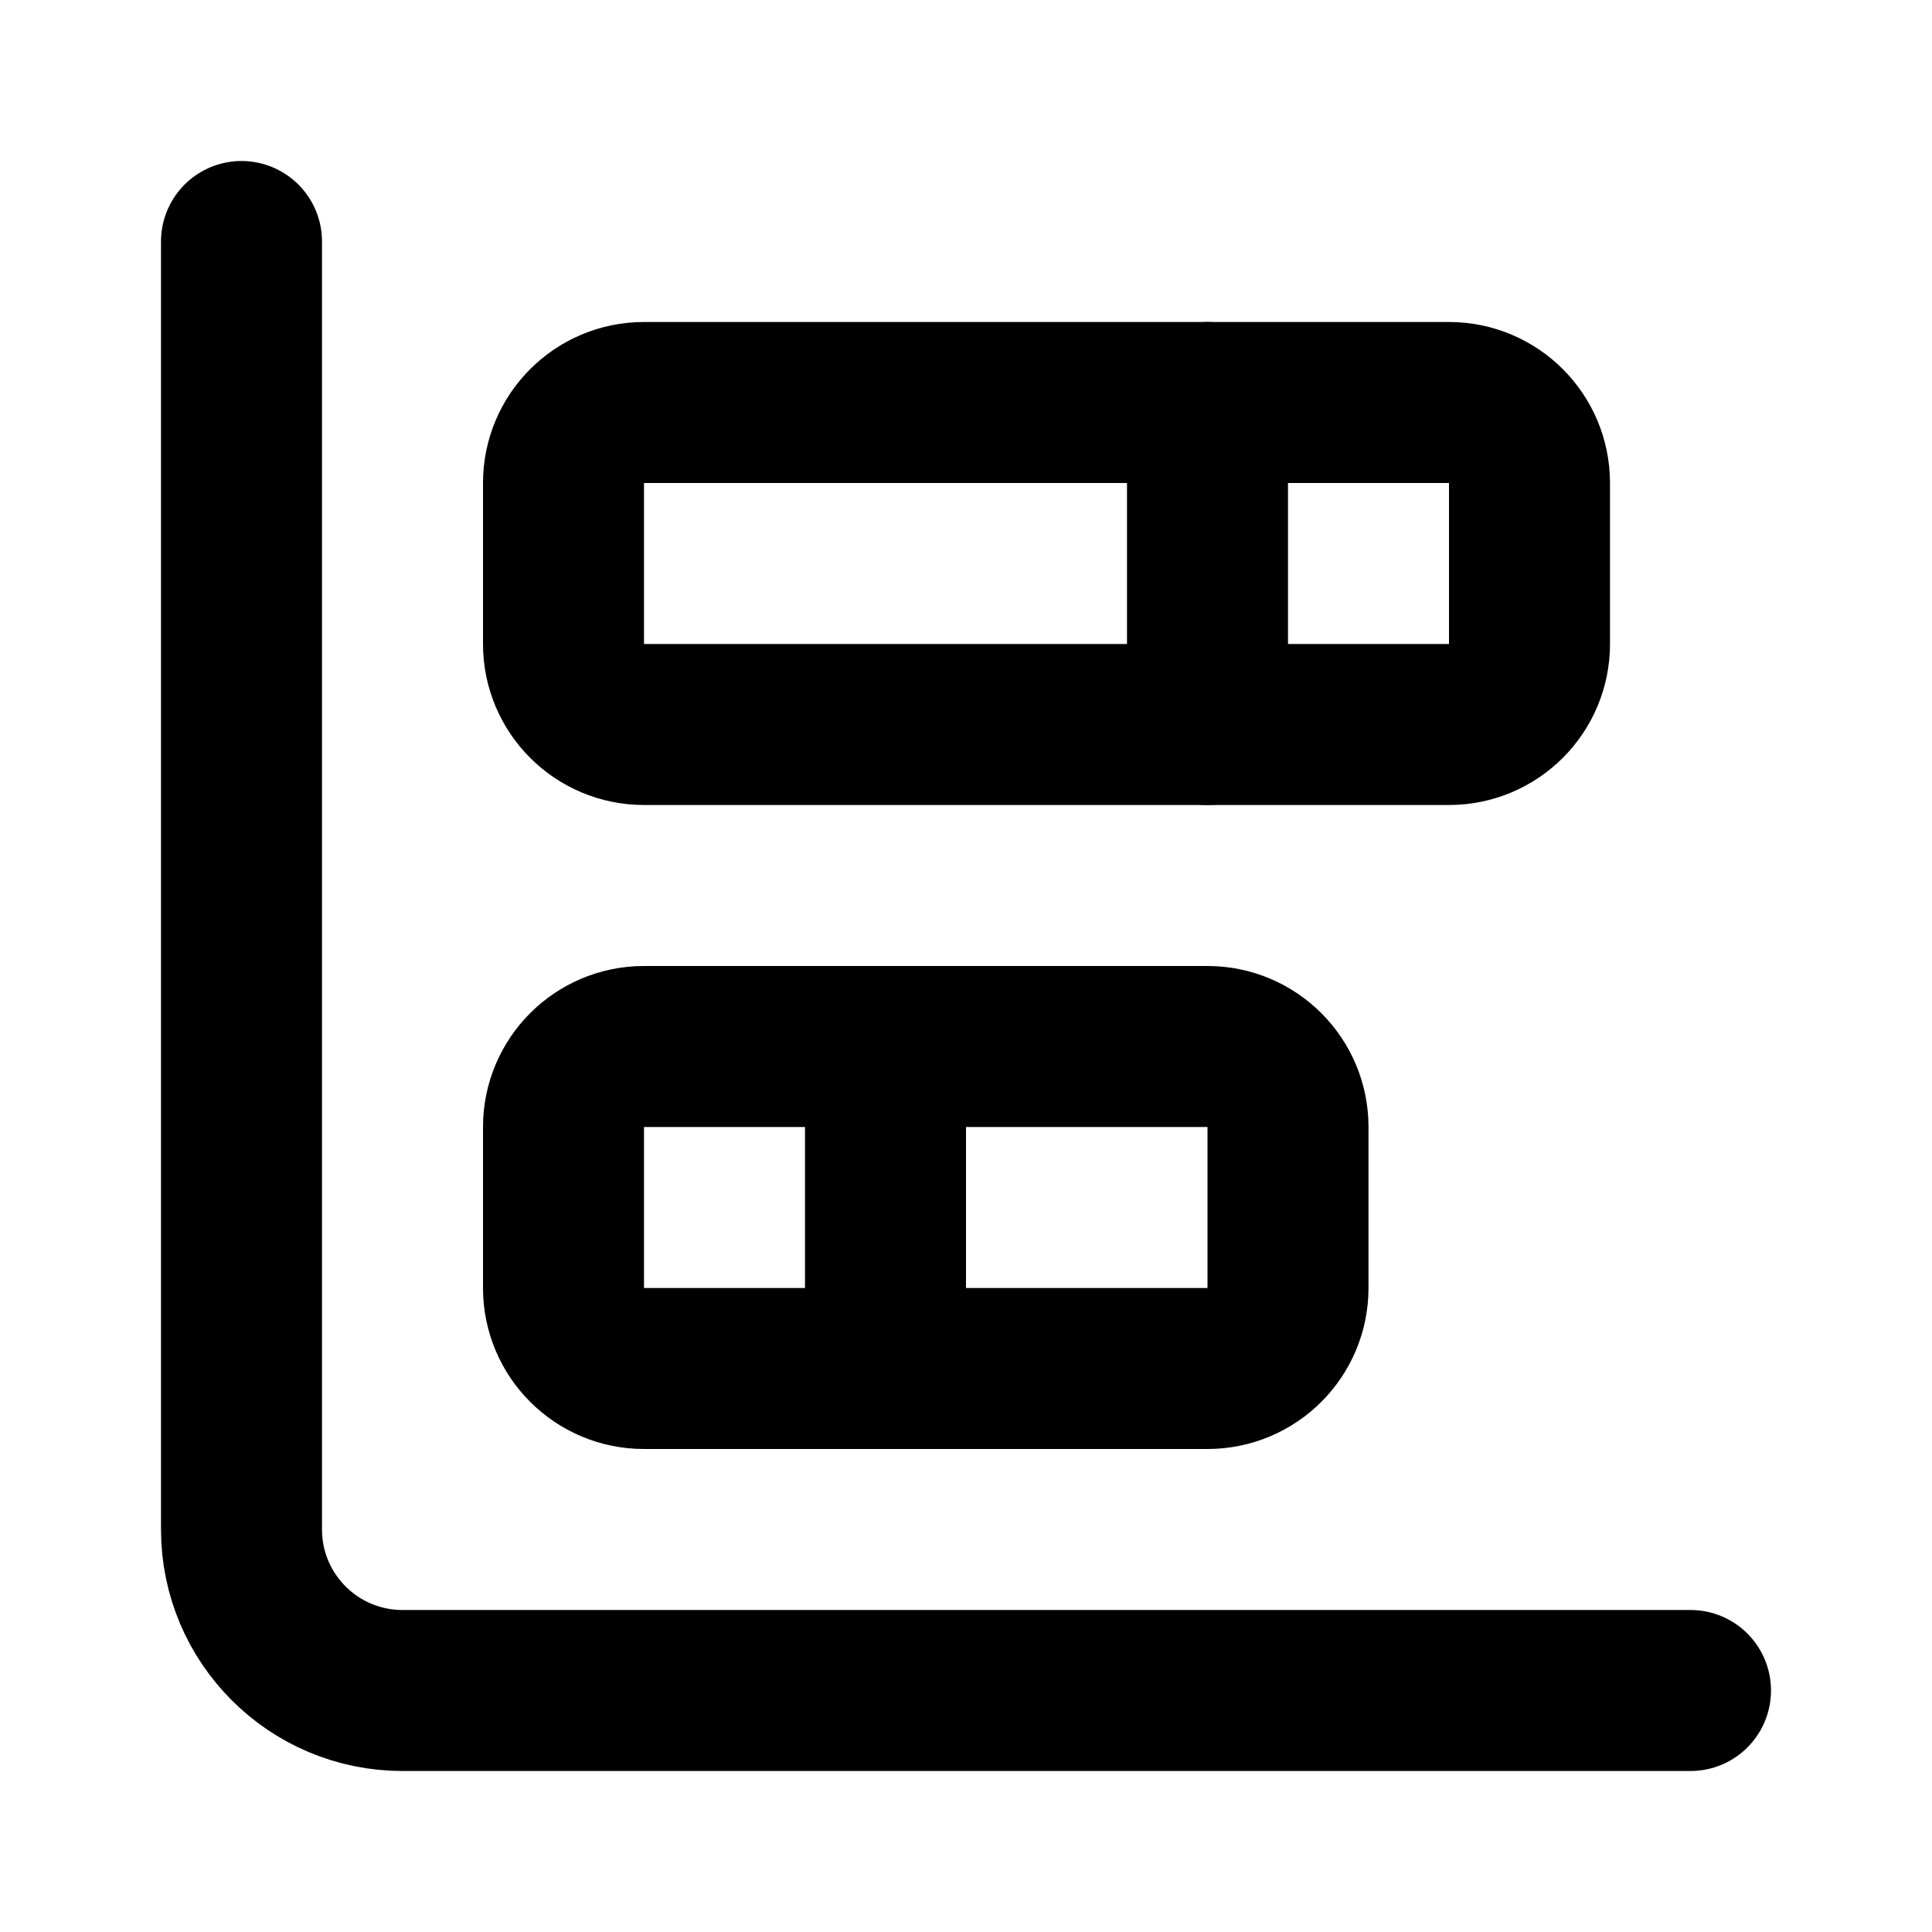
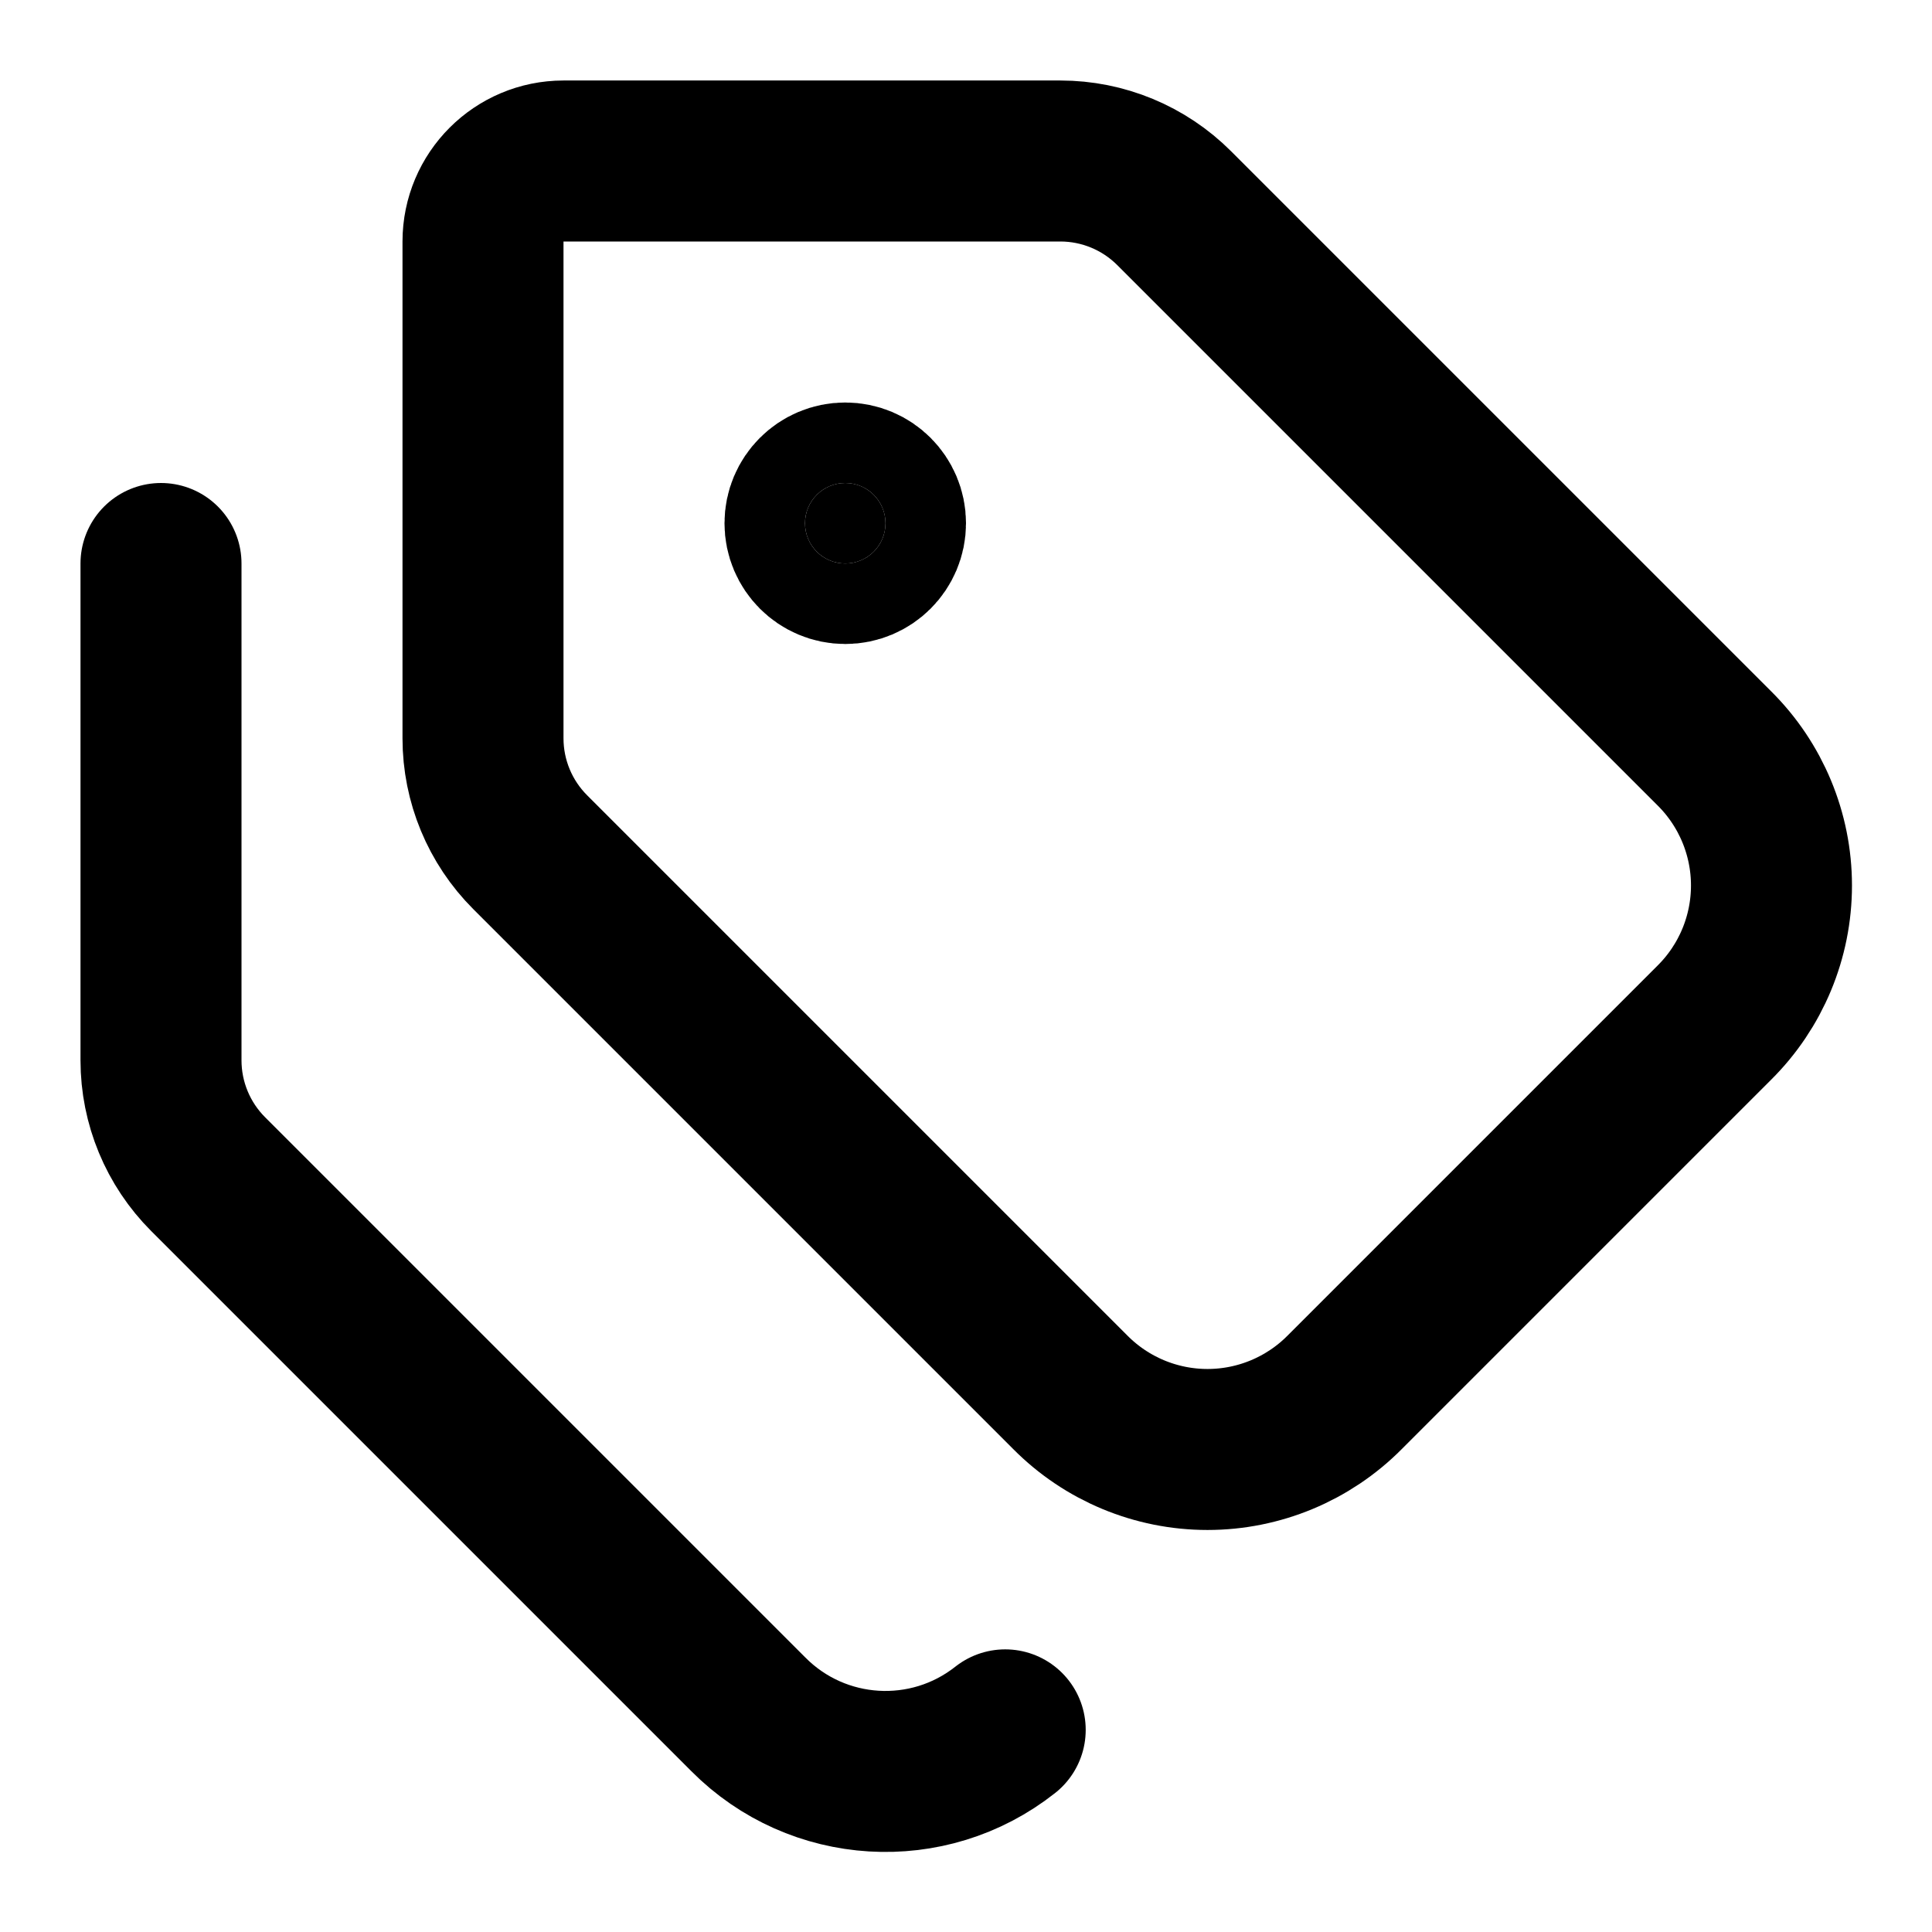
- <svg xmlns="http://www.w3.org/2000/svg" width="24" height="24" viewBox="0 0 24 24" fill="none" stroke="currentColor" stroke-width="2" stroke-linecap="round" stroke-linejoin="round" class="lucide lucide-chart-bar-stacked-icon lucide-chart-bar-stacked">
-   <path d="M11 13v4" />
-   <path d="M15 5v4" />
-   <path d="M3 3v16a2 2 0 0 0 2 2h16" />
-   <rect x="7" y="13" width="9" height="4" rx="1" />
-   <rect x="7" y="5" width="12" height="4" rx="1" />
+ <svg xmlns="http://www.w3.org/2000/svg" width="24" height="24" viewBox="0 0 24 24" fill="none" stroke="currentColor" stroke-width="2" stroke-linecap="round" stroke-linejoin="round" class="lucide lucide-tags-icon lucide-tags">
+   <path d="M13.172 2a2 2 0 0 1 1.414.586l6.71 6.71a2.4 2.4 0 0 1 0 3.408l-4.592 4.592a2.4 2.4 0 0 1-3.408 0l-6.71-6.71A2 2 0 0 1 6 9.172V3a1 1 0 0 1 1-1z" />
+   <path d="M2 7v6.172a2 2 0 0 0 .586 1.414l6.71 6.71a2.4 2.4 0 0 0 3.191.193" />
+   <circle cx="10.5" cy="6.5" r=".5" fill="currentColor" />
</svg>
